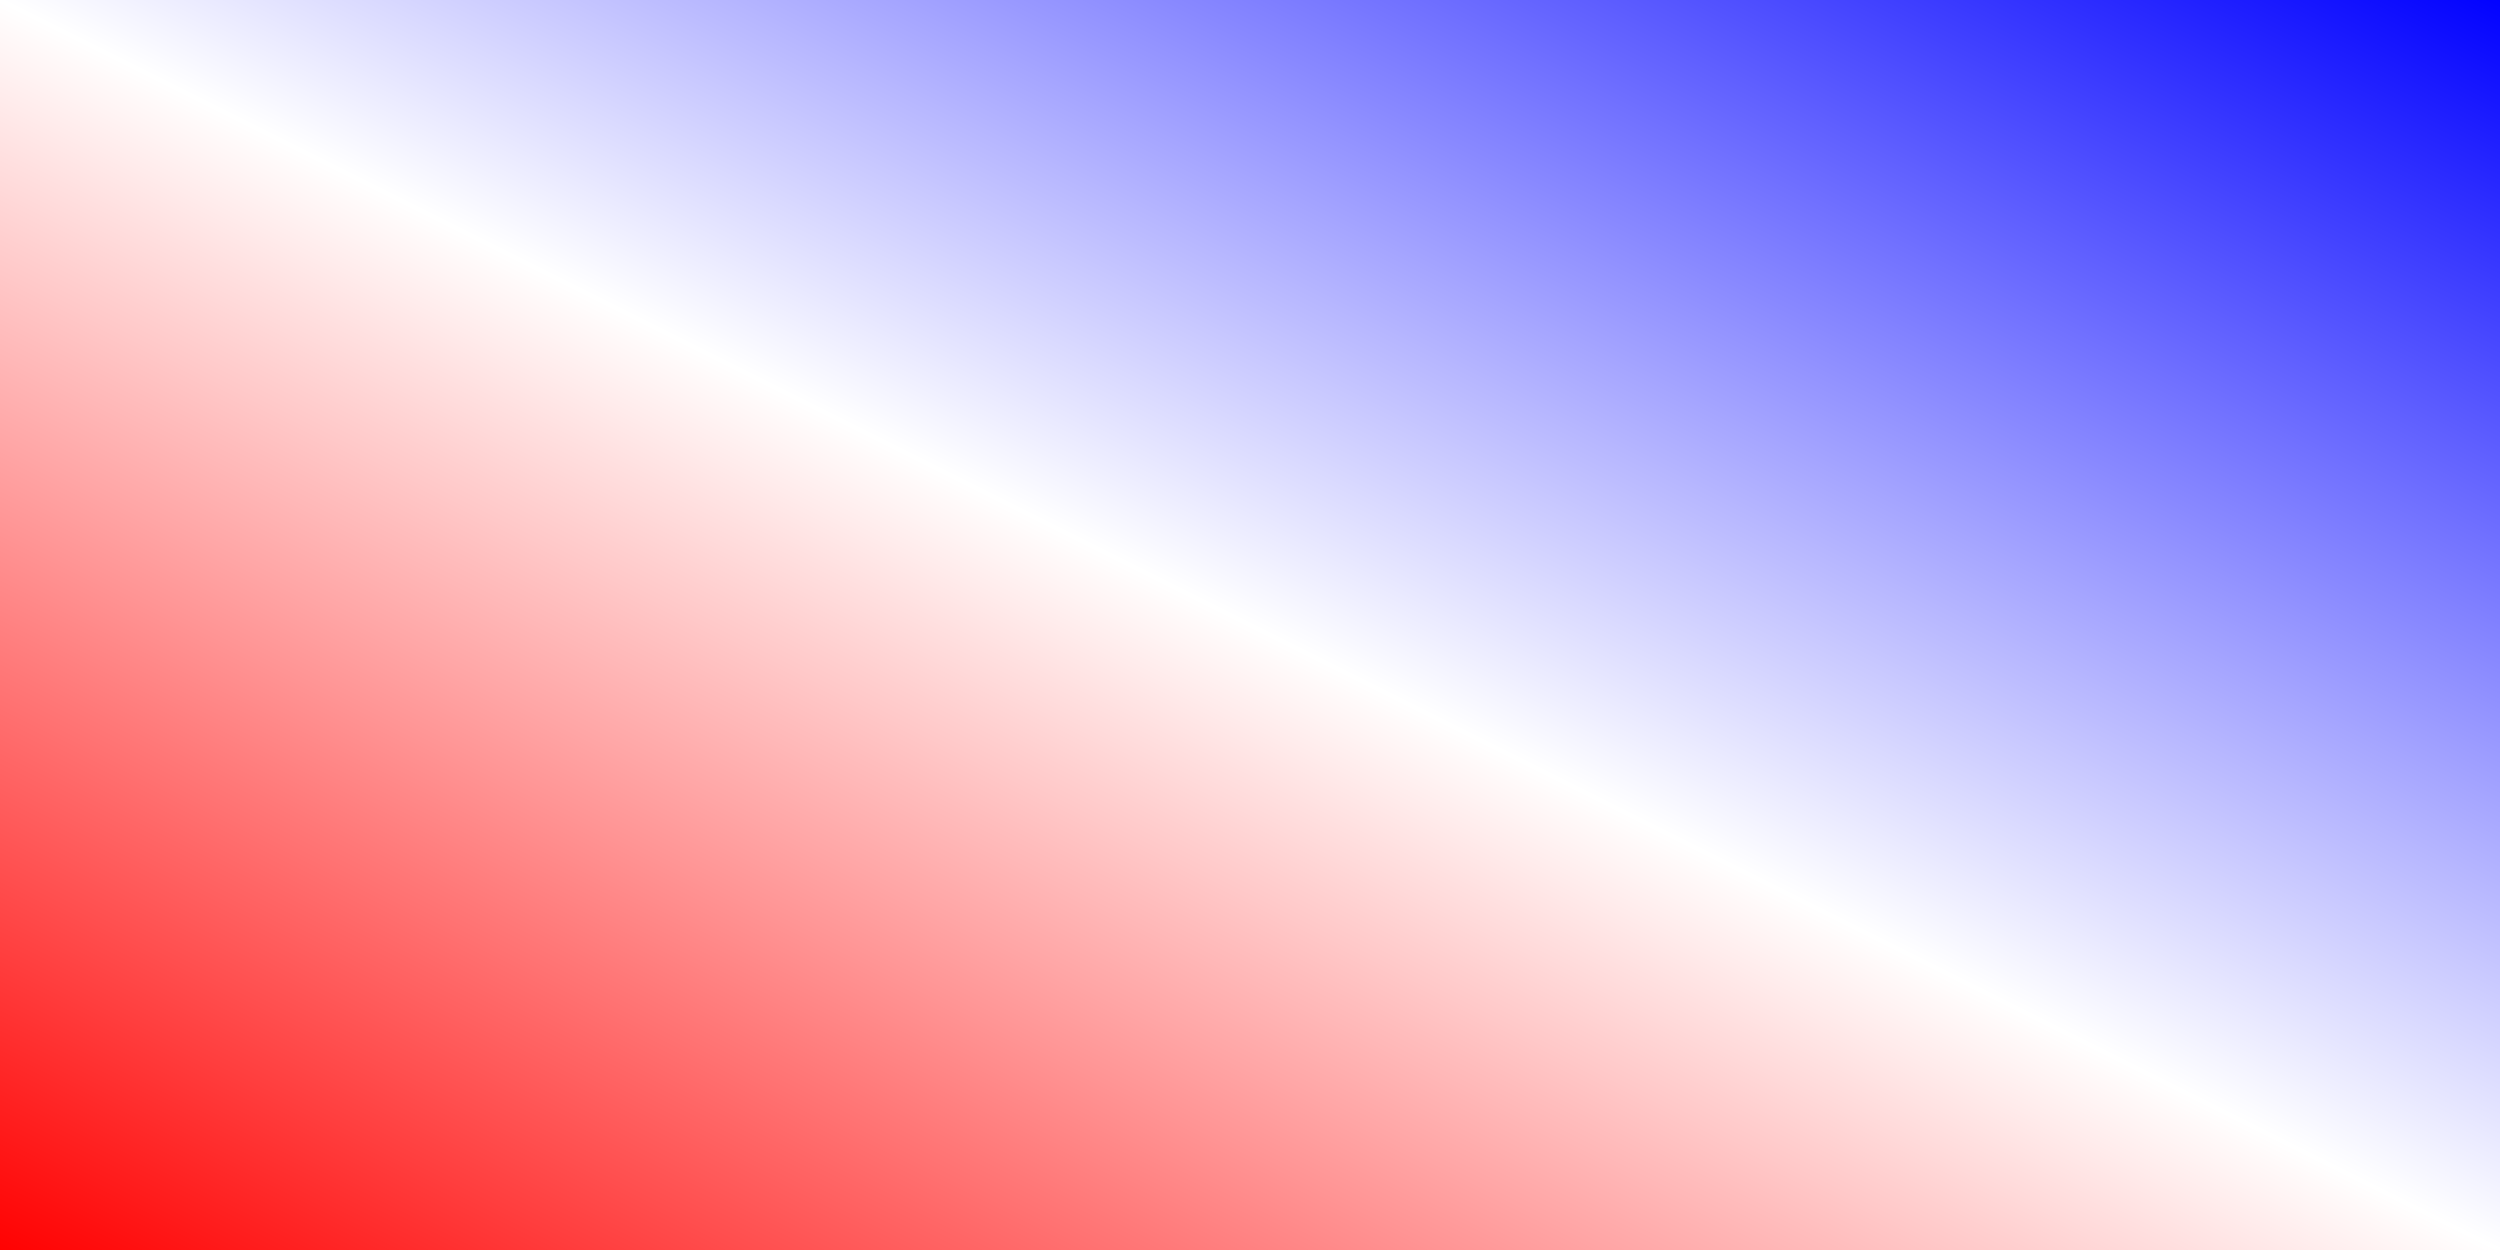
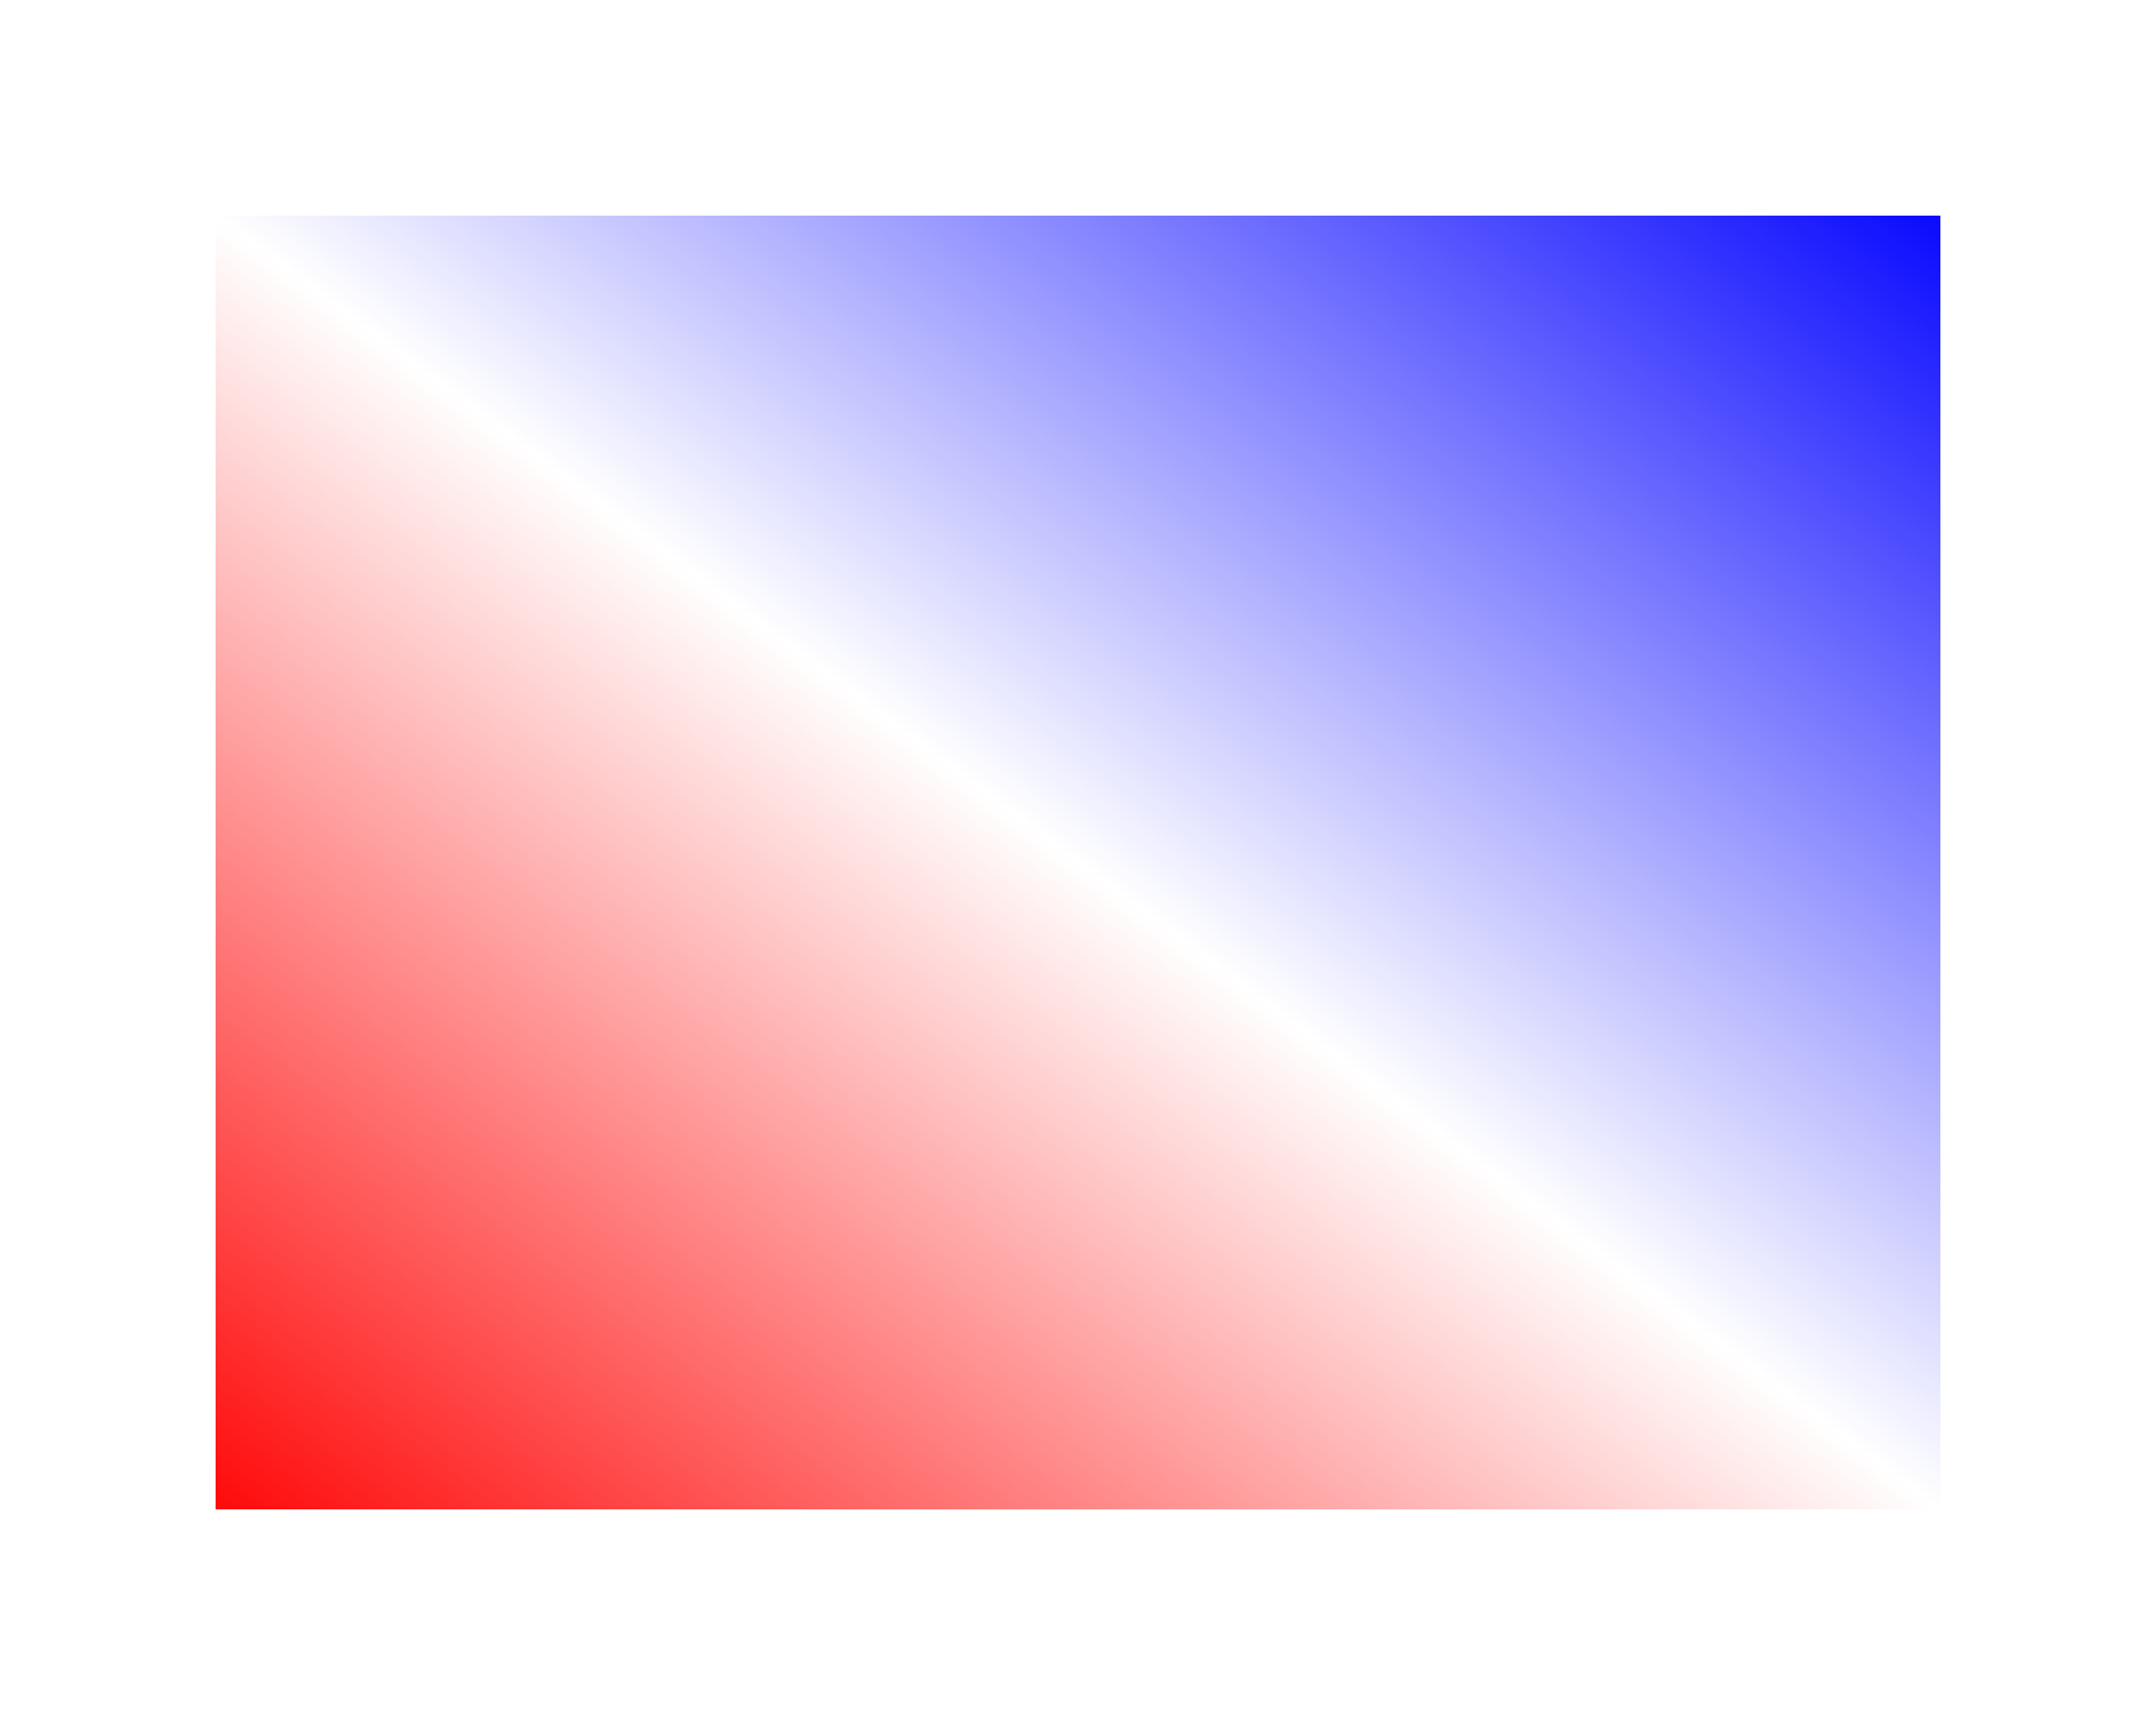
- <svg xmlns="http://www.w3.org/2000/svg" width="200" height="100">
+ <svg xmlns="http://www.w3.org/2000/svg" width="250" height="200">
  <defs>
-     <linearGradient x1="0" y1="1" x2="1" y2="0" gradientUnits="objectBoundingBox" id="corner-gradient">
+     <linearGradient x1="50" y1="200" x2="200" y2="0" gradientUnits="userSpaceOnUse" id="corner-gradient">
      <stop offset="0%" stop-color="red" />
      <stop offset="50%" stop-color="white" />
      <stop offset="100%" stop-color="blue" />
    </linearGradient>
  </defs>
-   <rect x="0" y="0" width="100%" height="100%" fill="url(#corner-gradient)" />
+   <rect x="25" y="25" width="200" height="150" fill="url(#corner-gradient)" />
</svg>
